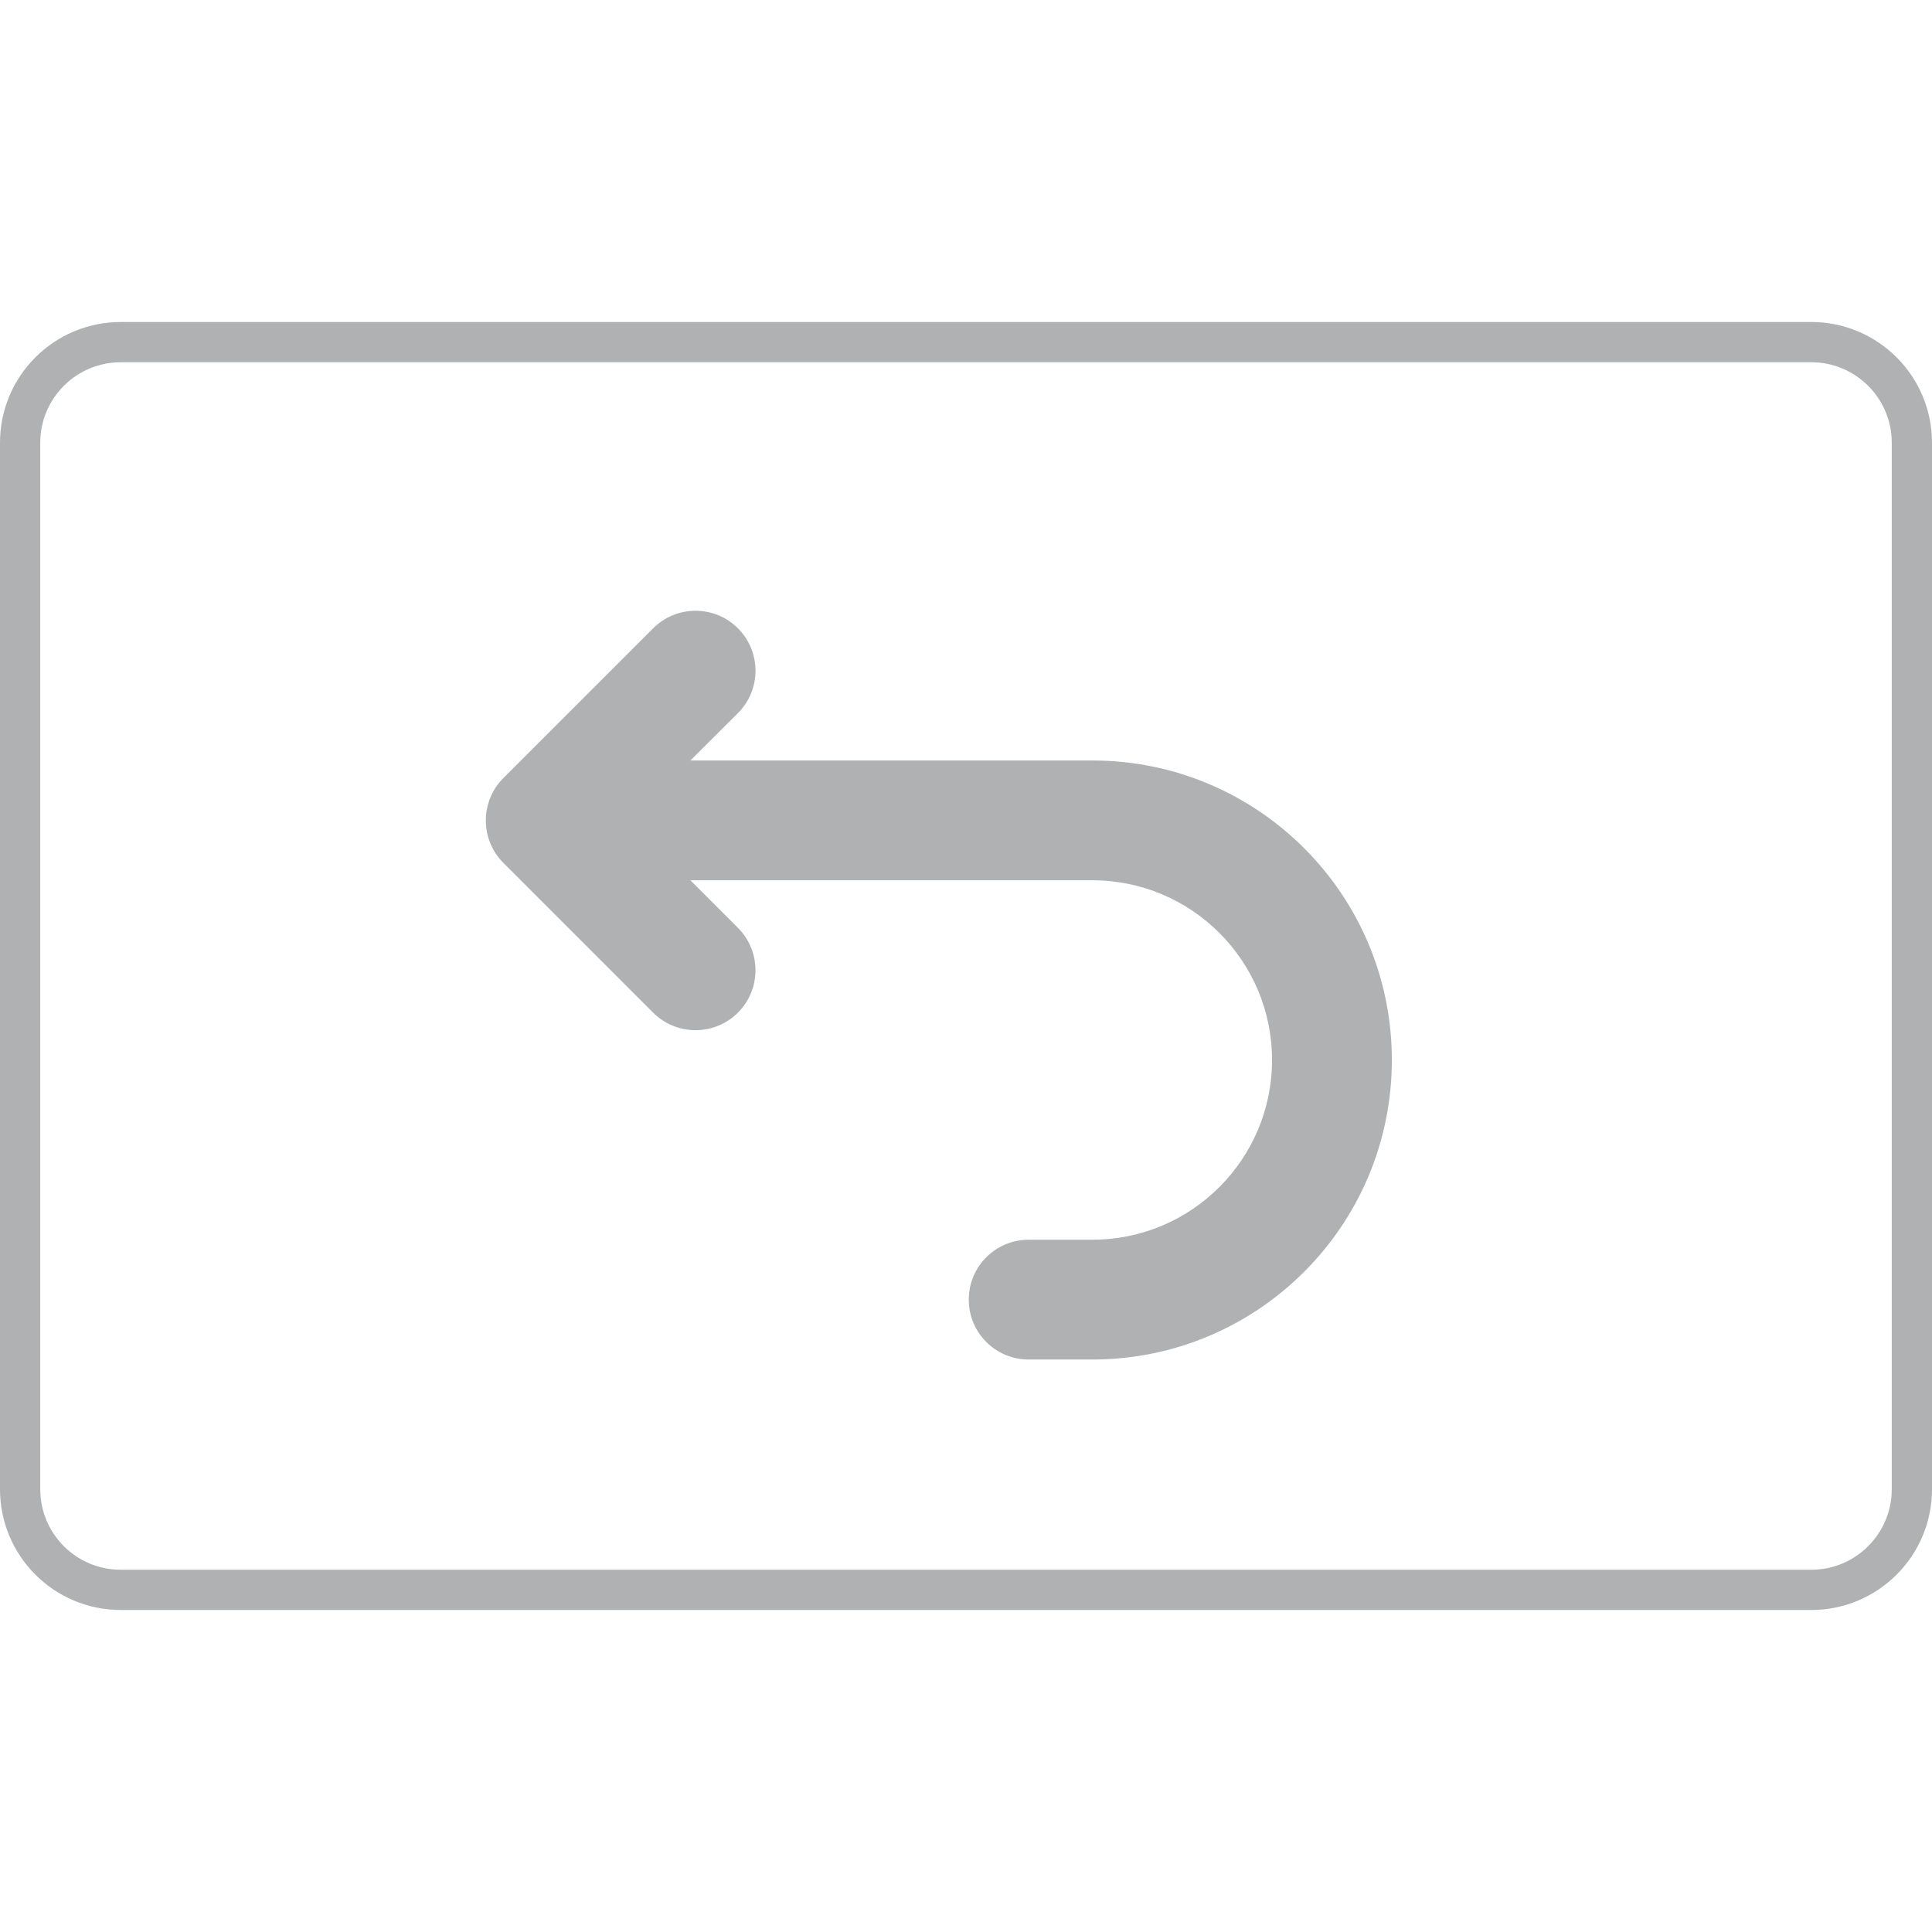
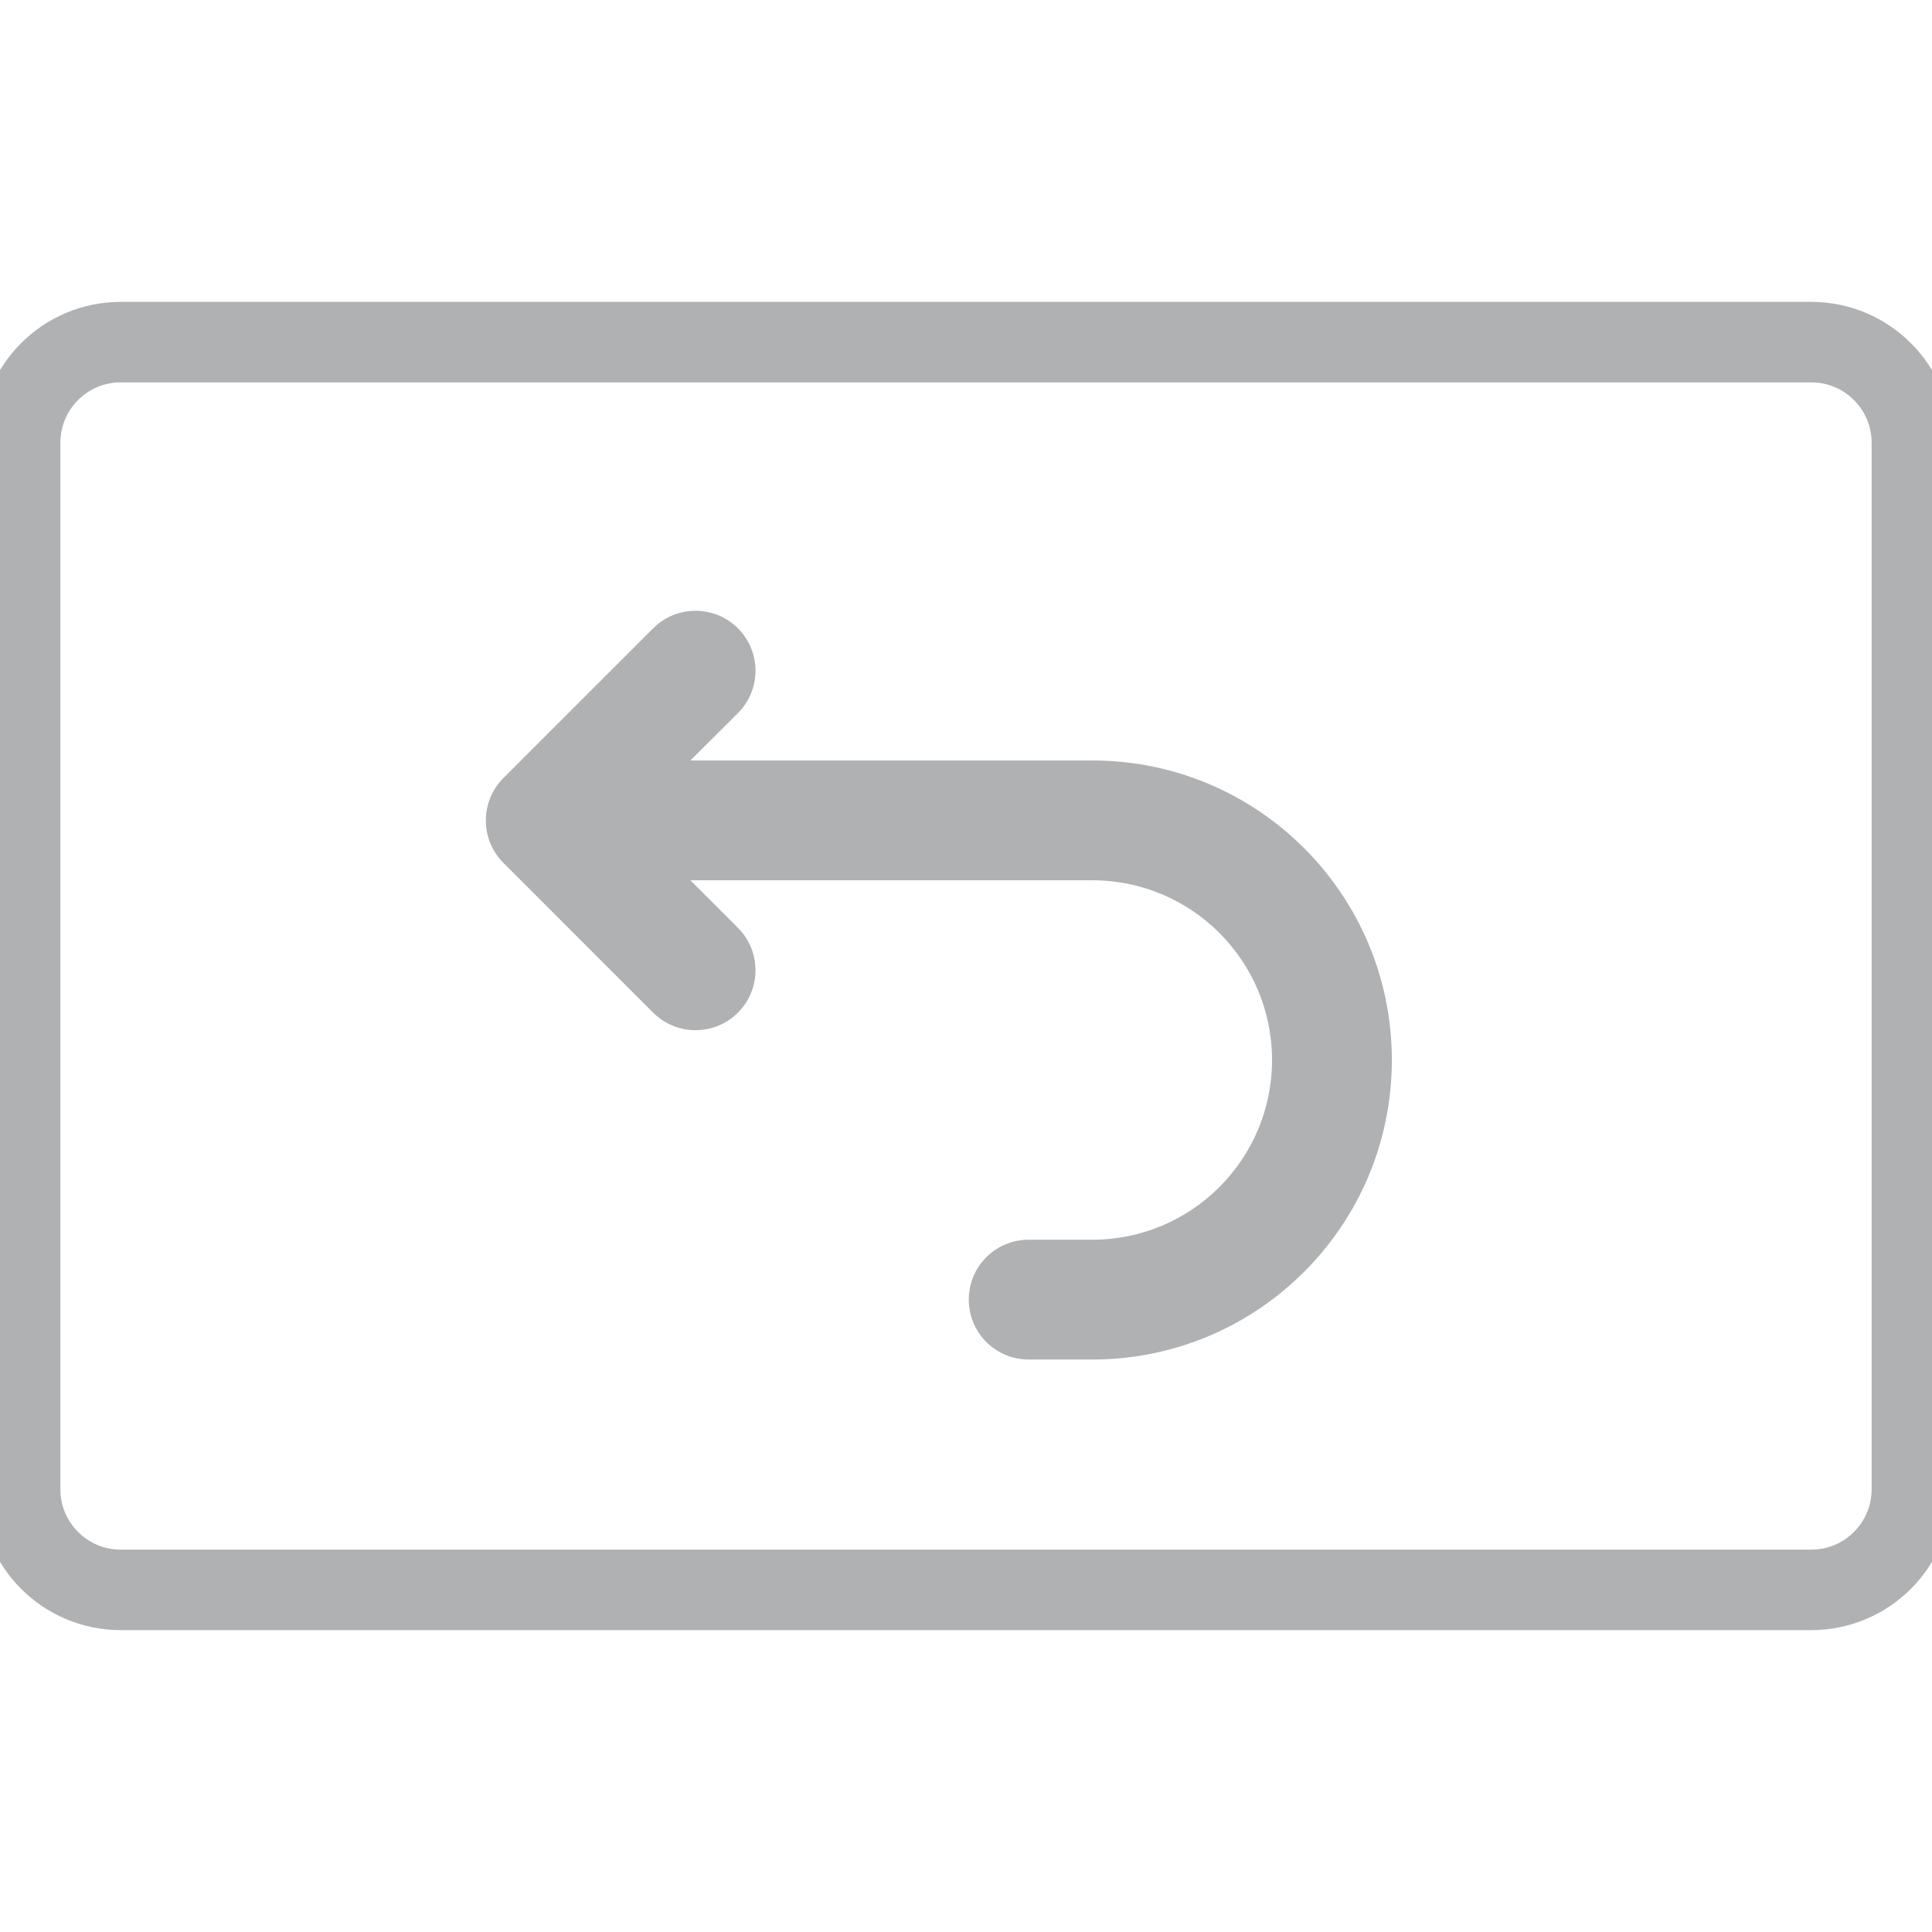
<svg xmlns="http://www.w3.org/2000/svg" version="1.0" width="16" height="16" viewBox="0 0 192 128">
-   <rect id="screen" stroke="#AFB1B3" stroke-width="4" fill="none" x="2" y="2" rx="10" width="188" height="124" />
+   <rect id="screen" stroke="#AFB1B3" stroke-width="8" fill="none" x="2" y="2" rx="10" width="188" height="124" />
  <path d="m 64.908,30.441         c 2.325,-2.325 6.102,-2.325 8.428,0 2.325,2.325 2.325,6.102 0,8.428         l -4.725,4.707         h 39.943         c 16.446,0 29.766,13.32 29.766,29.766 0,16.446 -13.32,29.766 -29.766,29.766         h -6.325         c -3.293,0 -5.953,-2.66 -5.953,-5.953 0,-3.293 2.66,-5.953 5.953,-5.953         h 6.325         c 9.86,0 17.86,-8 17.86,-17.86 0,-9.86 -8,-17.86 -17.86,-17.86         H 68.61         l 4.725,4.725         c 2.325,2.325 2.325,6.102 0,8.428 -2.325,2.325 -6.102,2.325 -8.428,0         L 50.025,53.751         c -2.325,-2.325 -2.325,-6.102 0,-8.428 z" fill="#AFB1B3" />
</svg>
